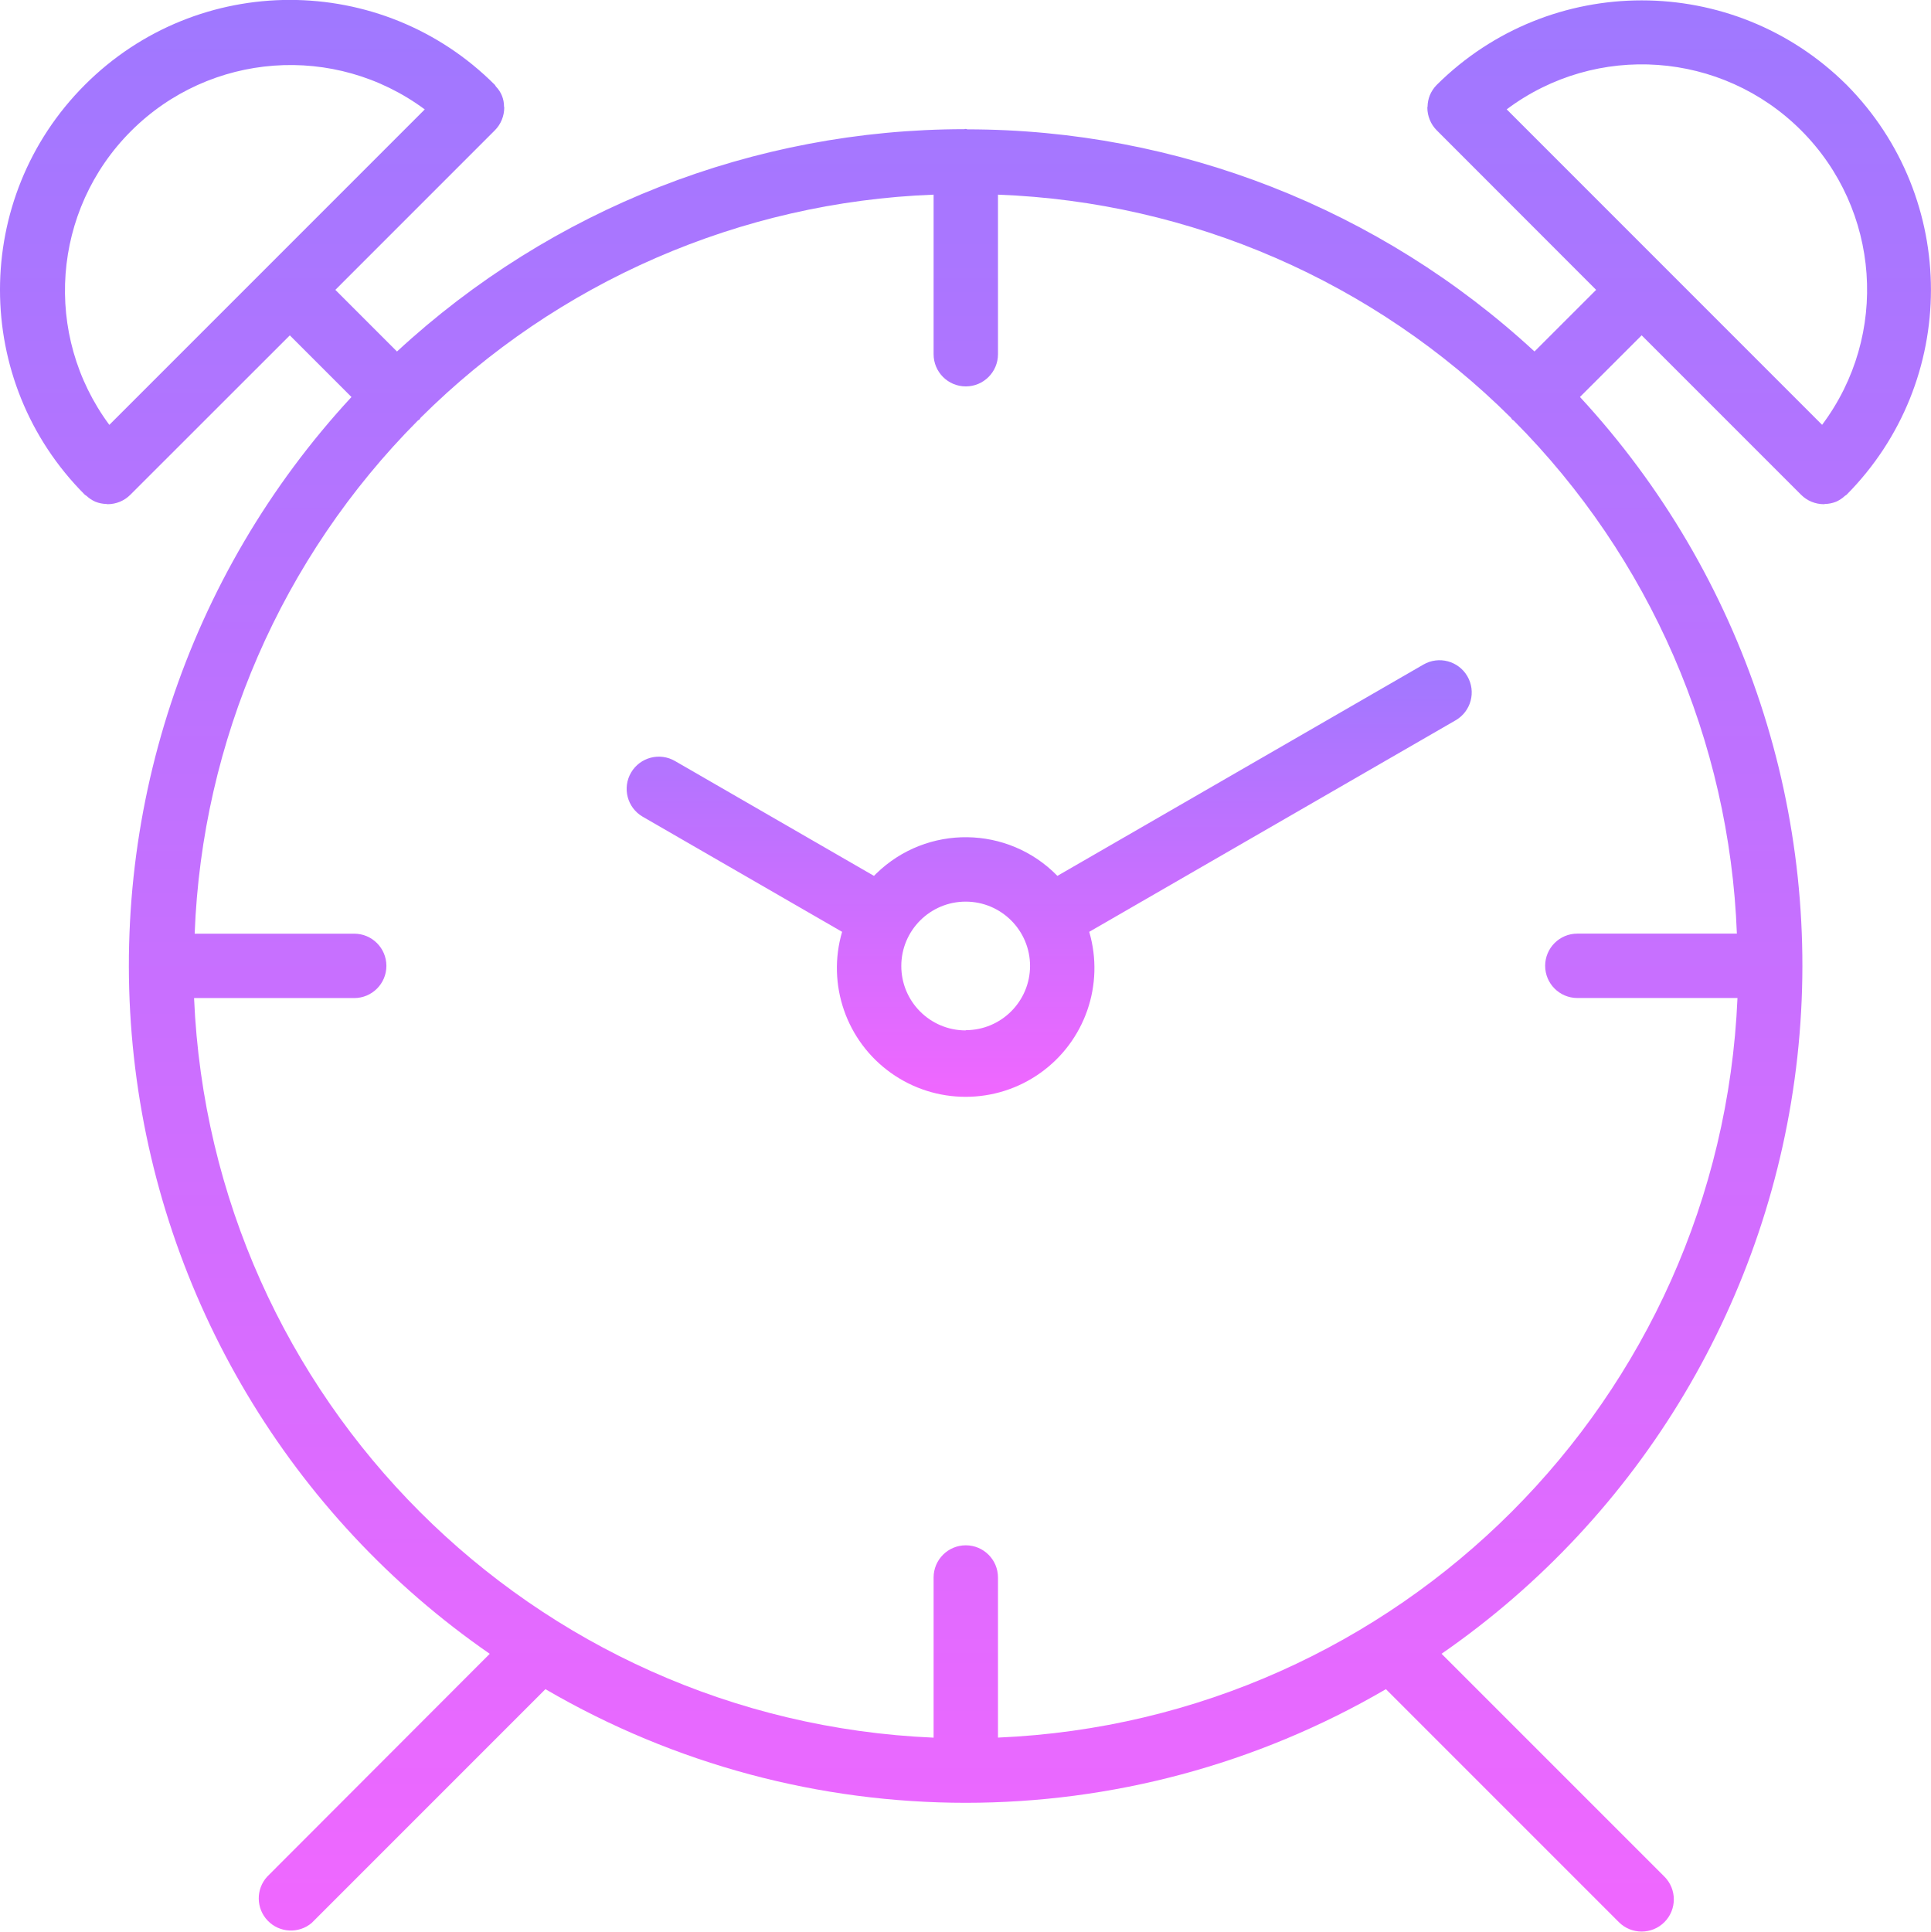
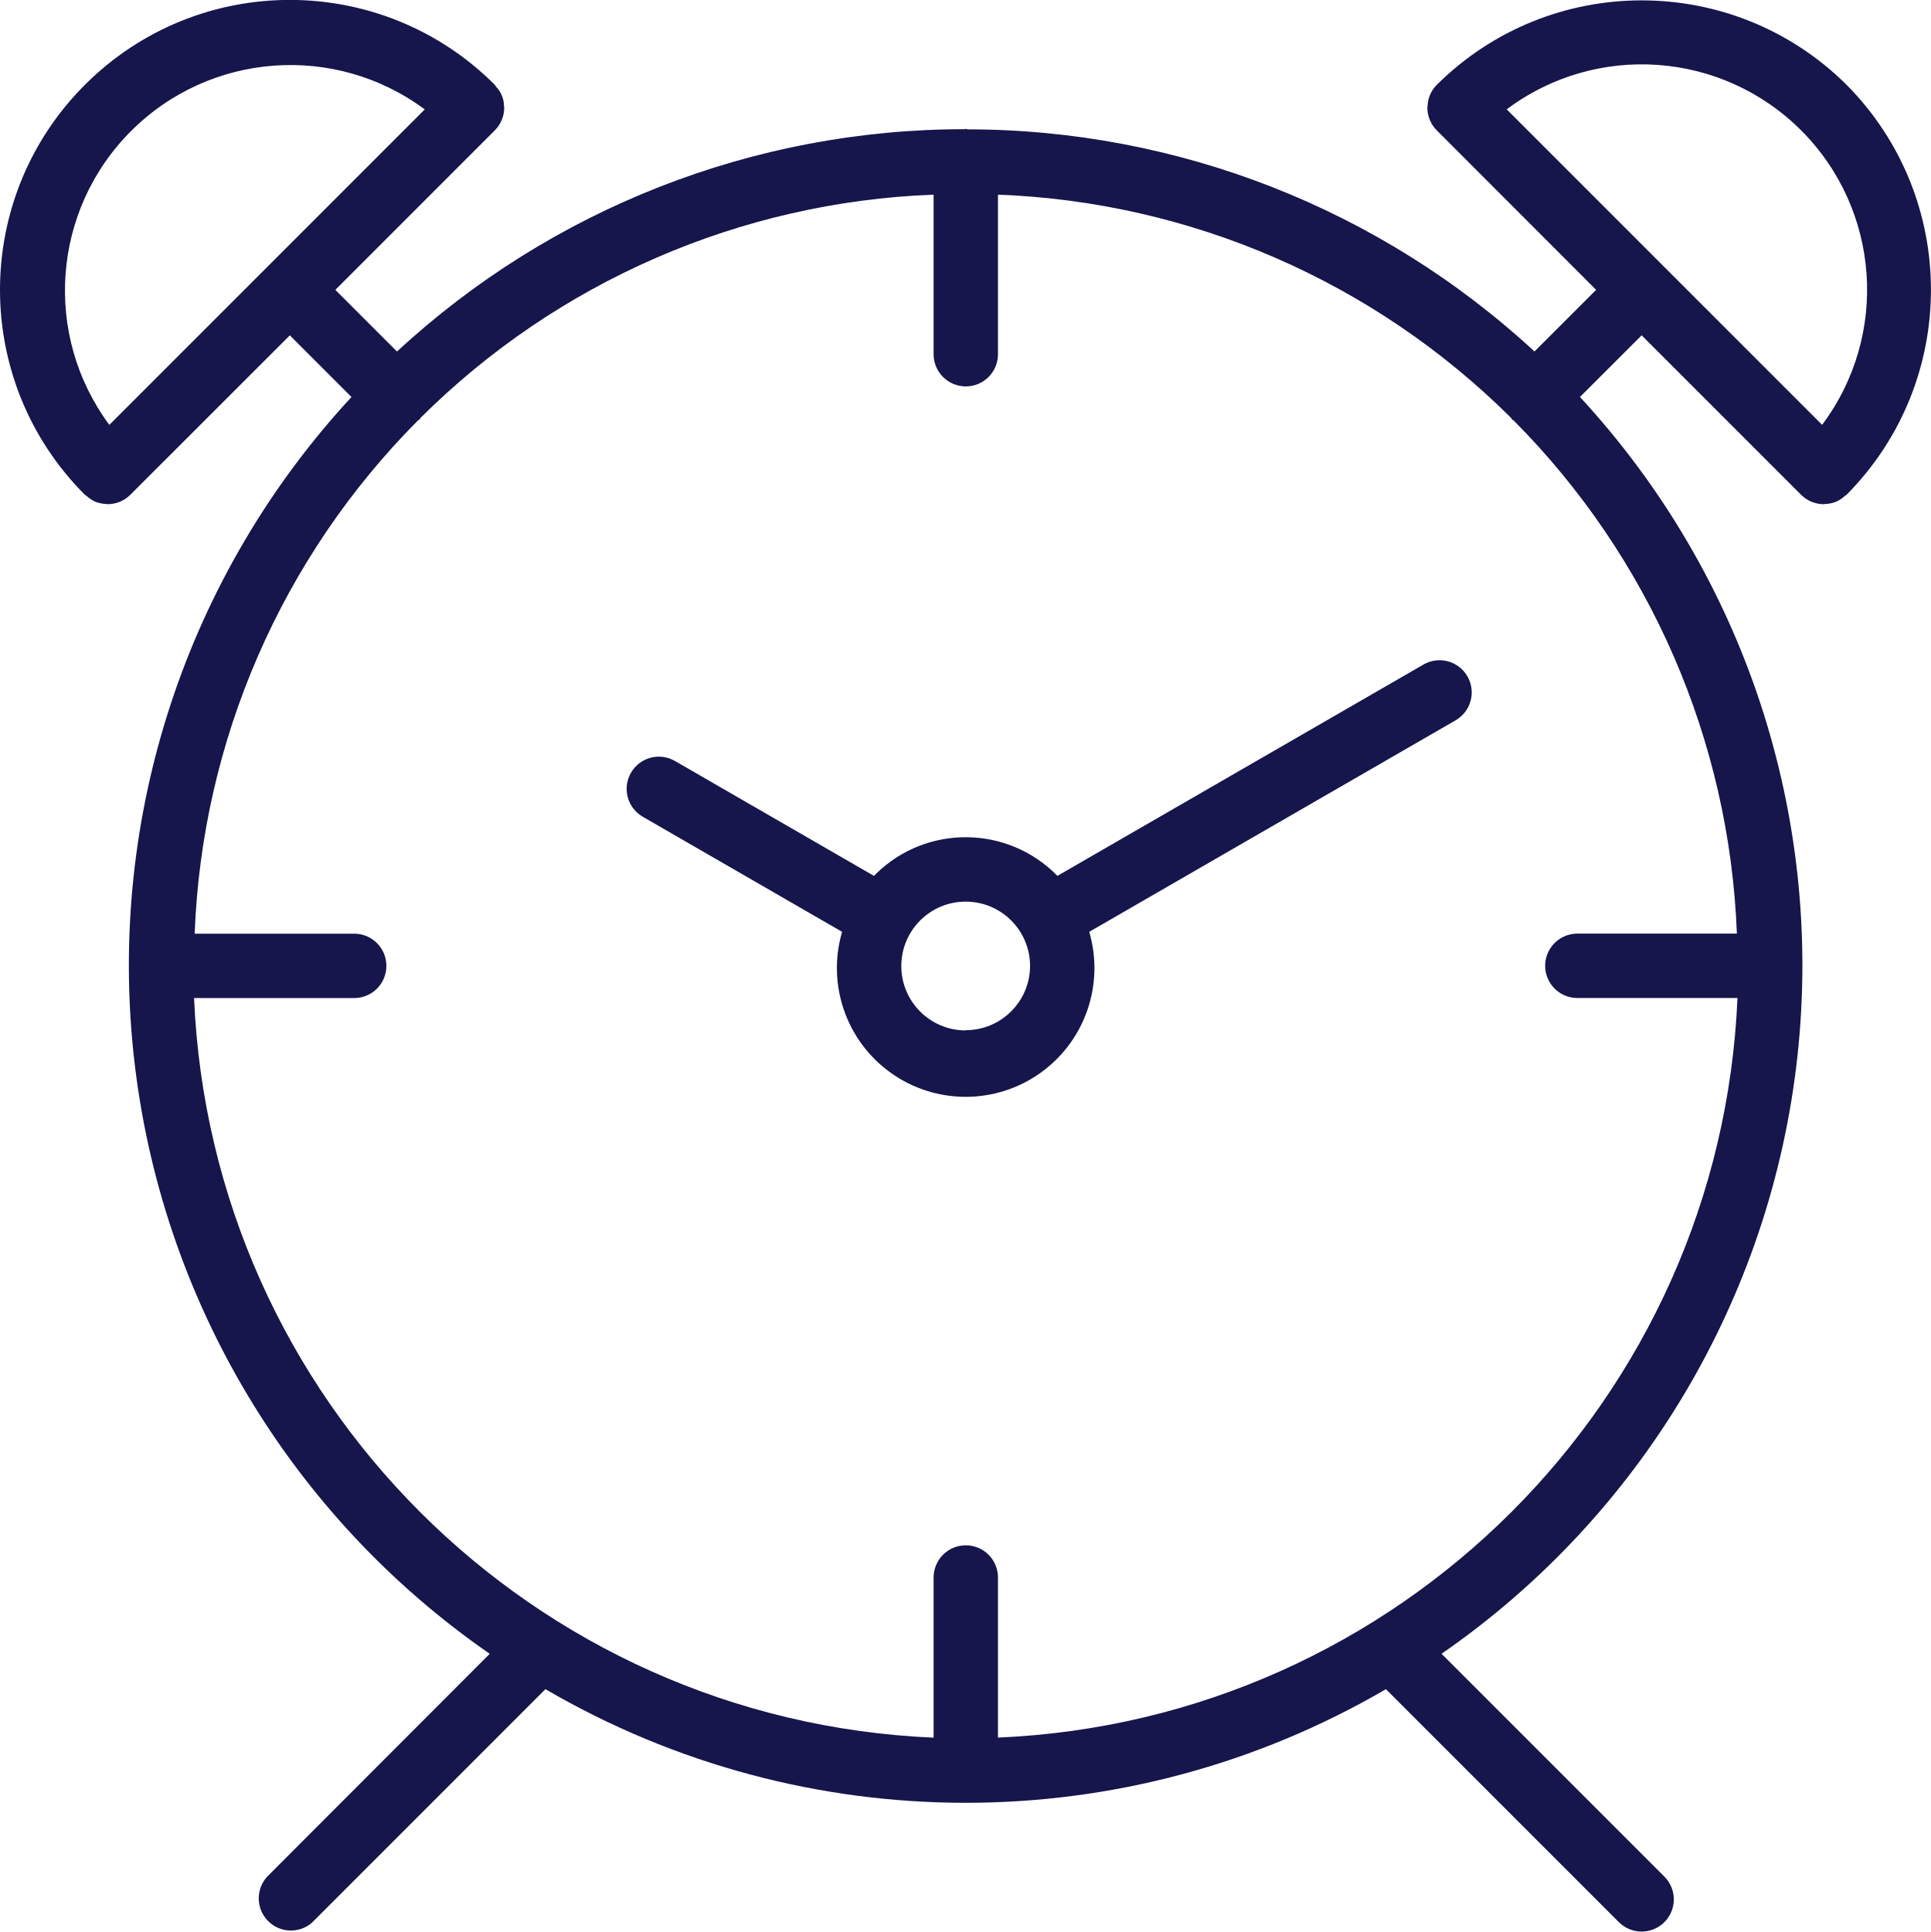
<svg xmlns="http://www.w3.org/2000/svg" id="icon3" width="60.736" height="60.761" viewBox="0 0 60.736 60.761">
  <defs>
    <linearGradient id="linear-gradient" x1="0.5" x2="0.5" y2="1" gradientUnits="objectBoundingBox">
      <stop offset="0" stop-color="#9f78ff" />
      <stop offset="1" stop-color="#f067ff" />
    </linearGradient>
  </defs>
  <g id="Group_377" data-name="Group 377" transform="translate(0 0)">
    <g id="Group_376" data-name="Group 376" transform="translate(0 0)">
-       <path id="Path_379" data-name="Path 379" d="M58.178,2.668a9.147,9.147,0,0,0-12.89,0A1.015,1.015,0,0,0,45.068,3a.986.986,0,0,0-.07.349c0,.011-.005.023-.007.034a1.011,1.011,0,0,0,.077.386.985.985,0,0,0,.22.331L50.3,9.116l-1.939,1.938A26.3,26.3,0,0,0,30.521,4.068a.17.17,0,0,0-.048-.014c-.017,0-.03.009-.048.009a26.291,26.291,0,0,0-17.842,6.992L10.644,9.116,15.659,4.1a.986.986,0,0,0,.22-.331,1.011,1.011,0,0,0,.077-.386c0-.012-.006-.022-.007-.034a.891.891,0,0,0-.253-.626c-.015-.017-.02-.038-.036-.055A9.116,9.116,0,1,0,2.766,15.561c.014.015.034.019.05.033a.993.993,0,0,0,.281.186,1.012,1.012,0,0,0,.346.07c.012,0,.024.007.037.007a1.034,1.034,0,0,0,.385-.076,1.012,1.012,0,0,0,.331-.221l5.016-5.013,1.939,1.939A26.322,26.322,0,0,0,15.5,52.012L8.5,59.02A1.012,1.012,0,0,0,9.9,60.476l.025-.025,7.327-7.327a26.23,26.23,0,0,0,26.436,0l7.327,7.327a1.012,1.012,0,0,0,1.432-1.432l-7.009-7.008a26.329,26.329,0,0,0,4.353-39.526l1.941-1.939,5.014,5.014a1.012,1.012,0,0,0,.331.221,1.034,1.034,0,0,0,.385.076c.013,0,.025-.007.037-.007a1.012,1.012,0,0,0,.346-.07.992.992,0,0,0,.281-.186c.015-.014.035-.018.05-.033A9.156,9.156,0,0,0,58.178,2.668ZM3.535,13.362a7.092,7.092,0,0,1,9.921-9.921Zm51.192,16H49.709a1.012,1.012,0,0,0,0,2.025h5.037a24.325,24.325,0,0,1-23.26,23.26V49.612a1.012,1.012,0,1,0-2.025,0v5.037A24.325,24.325,0,0,1,6.2,31.389h5.037a1.012,1.012,0,1,0,0-2.025H6.219a24.18,24.18,0,0,1,7.019-16.137c.016-.014.036-.019.052-.034s.02-.035.034-.052A24.163,24.163,0,0,1,29.461,6.122v5.018a1.012,1.012,0,0,0,2.025,0V6.122a24.162,24.162,0,0,1,16.137,7.019c.014.016.019.036.034.052s.035.02.052.034A24.182,24.182,0,0,1,54.727,29.364Zm2.682-16L47.487,3.439a7.087,7.087,0,0,1,9.921,9.921Z" transform="translate(-0.096 0)" fill="url(#linear-gradient)" />
-       <path id="Path_380" data-name="Path 380" d="M180.926,164.2h0l-11.515,6.647a4.031,4.031,0,0,0-5.7-.07l-.07.07-6.254-3.61a1.012,1.012,0,1,0-1.024,1.747l.012.007,6.264,3.616a4.05,4.05,0,1,0,7.773,0l11.525-6.653a1.012,1.012,0,0,0-1.013-1.753Zm-14.4,11.507a2.025,2.025,0,1,1,2.025-2.025A2.025,2.025,0,0,1,166.529,175.7Z" transform="translate(-136.152 -143.301)" fill="url(#linear-gradient)" />
+       <path id="Path_379" data-name="Path 379" d="M58.178,2.668a9.147,9.147,0,0,0-12.89,0A1.015,1.015,0,0,0,45.068,3a.986.986,0,0,0-.07.349c0,.011-.005.023-.007.034a1.011,1.011,0,0,0,.077.386.985.985,0,0,0,.22.331L50.3,9.116l-1.939,1.938A26.3,26.3,0,0,0,30.521,4.068a.17.17,0,0,0-.048-.014c-.017,0-.03.009-.048.009a26.291,26.291,0,0,0-17.842,6.992L10.644,9.116,15.659,4.1a.986.986,0,0,0,.22-.331,1.011,1.011,0,0,0,.077-.386c0-.012-.006-.022-.007-.034a.891.891,0,0,0-.253-.626c-.015-.017-.02-.038-.036-.055A9.116,9.116,0,1,0,2.766,15.561c.014.015.034.019.05.033a.993.993,0,0,0,.281.186,1.012,1.012,0,0,0,.346.07c.012,0,.024.007.037.007a1.034,1.034,0,0,0,.385-.076,1.012,1.012,0,0,0,.331-.221l5.016-5.013,1.939,1.939A26.322,26.322,0,0,0,15.5,52.012L8.5,59.02A1.012,1.012,0,0,0,9.9,60.476l.025-.025,7.327-7.327a26.23,26.23,0,0,0,26.436,0l7.327,7.327a1.012,1.012,0,0,0,1.432-1.432l-7.009-7.008a26.329,26.329,0,0,0,4.353-39.526l1.941-1.939,5.014,5.014a1.012,1.012,0,0,0,.331.221,1.034,1.034,0,0,0,.385.076c.013,0,.025-.007.037-.007a1.012,1.012,0,0,0,.346-.07.992.992,0,0,0,.281-.186c.015-.014.035-.018.05-.033A9.156,9.156,0,0,0,58.178,2.668ZM3.535,13.362a7.092,7.092,0,0,1,9.921-9.921Zm51.192,16H49.709a1.012,1.012,0,0,0,0,2.025h5.037a24.325,24.325,0,0,1-23.26,23.26V49.612a1.012,1.012,0,1,0-2.025,0v5.037A24.325,24.325,0,0,1,6.2,31.389h5.037a1.012,1.012,0,1,0,0-2.025H6.219a24.18,24.18,0,0,1,7.019-16.137c.016-.014.036-.019.052-.034s.02-.035.034-.052A24.163,24.163,0,0,1,29.461,6.122v5.018a1.012,1.012,0,0,0,2.025,0V6.122a24.162,24.162,0,0,1,16.137,7.019c.014.016.019.036.034.052s.035.02.052.034A24.182,24.182,0,0,1,54.727,29.364Zm2.682-16L47.487,3.439a7.087,7.087,0,0,1,9.921,9.921Z" transform="translate(-0.096 0)" fill="#16164C" />
+       <path id="Path_380" data-name="Path 380" d="M180.926,164.2h0l-11.515,6.647a4.031,4.031,0,0,0-5.7-.07l-.07.07-6.254-3.61a1.012,1.012,0,1,0-1.024,1.747l.012.007,6.264,3.616a4.05,4.05,0,1,0,7.773,0l11.525-6.653a1.012,1.012,0,0,0-1.013-1.753Zm-14.4,11.507a2.025,2.025,0,1,1,2.025-2.025A2.025,2.025,0,0,1,166.529,175.7Z" transform="translate(-136.152 -143.301)" fill="#16164C" />
    </g>
  </g>
</svg>
